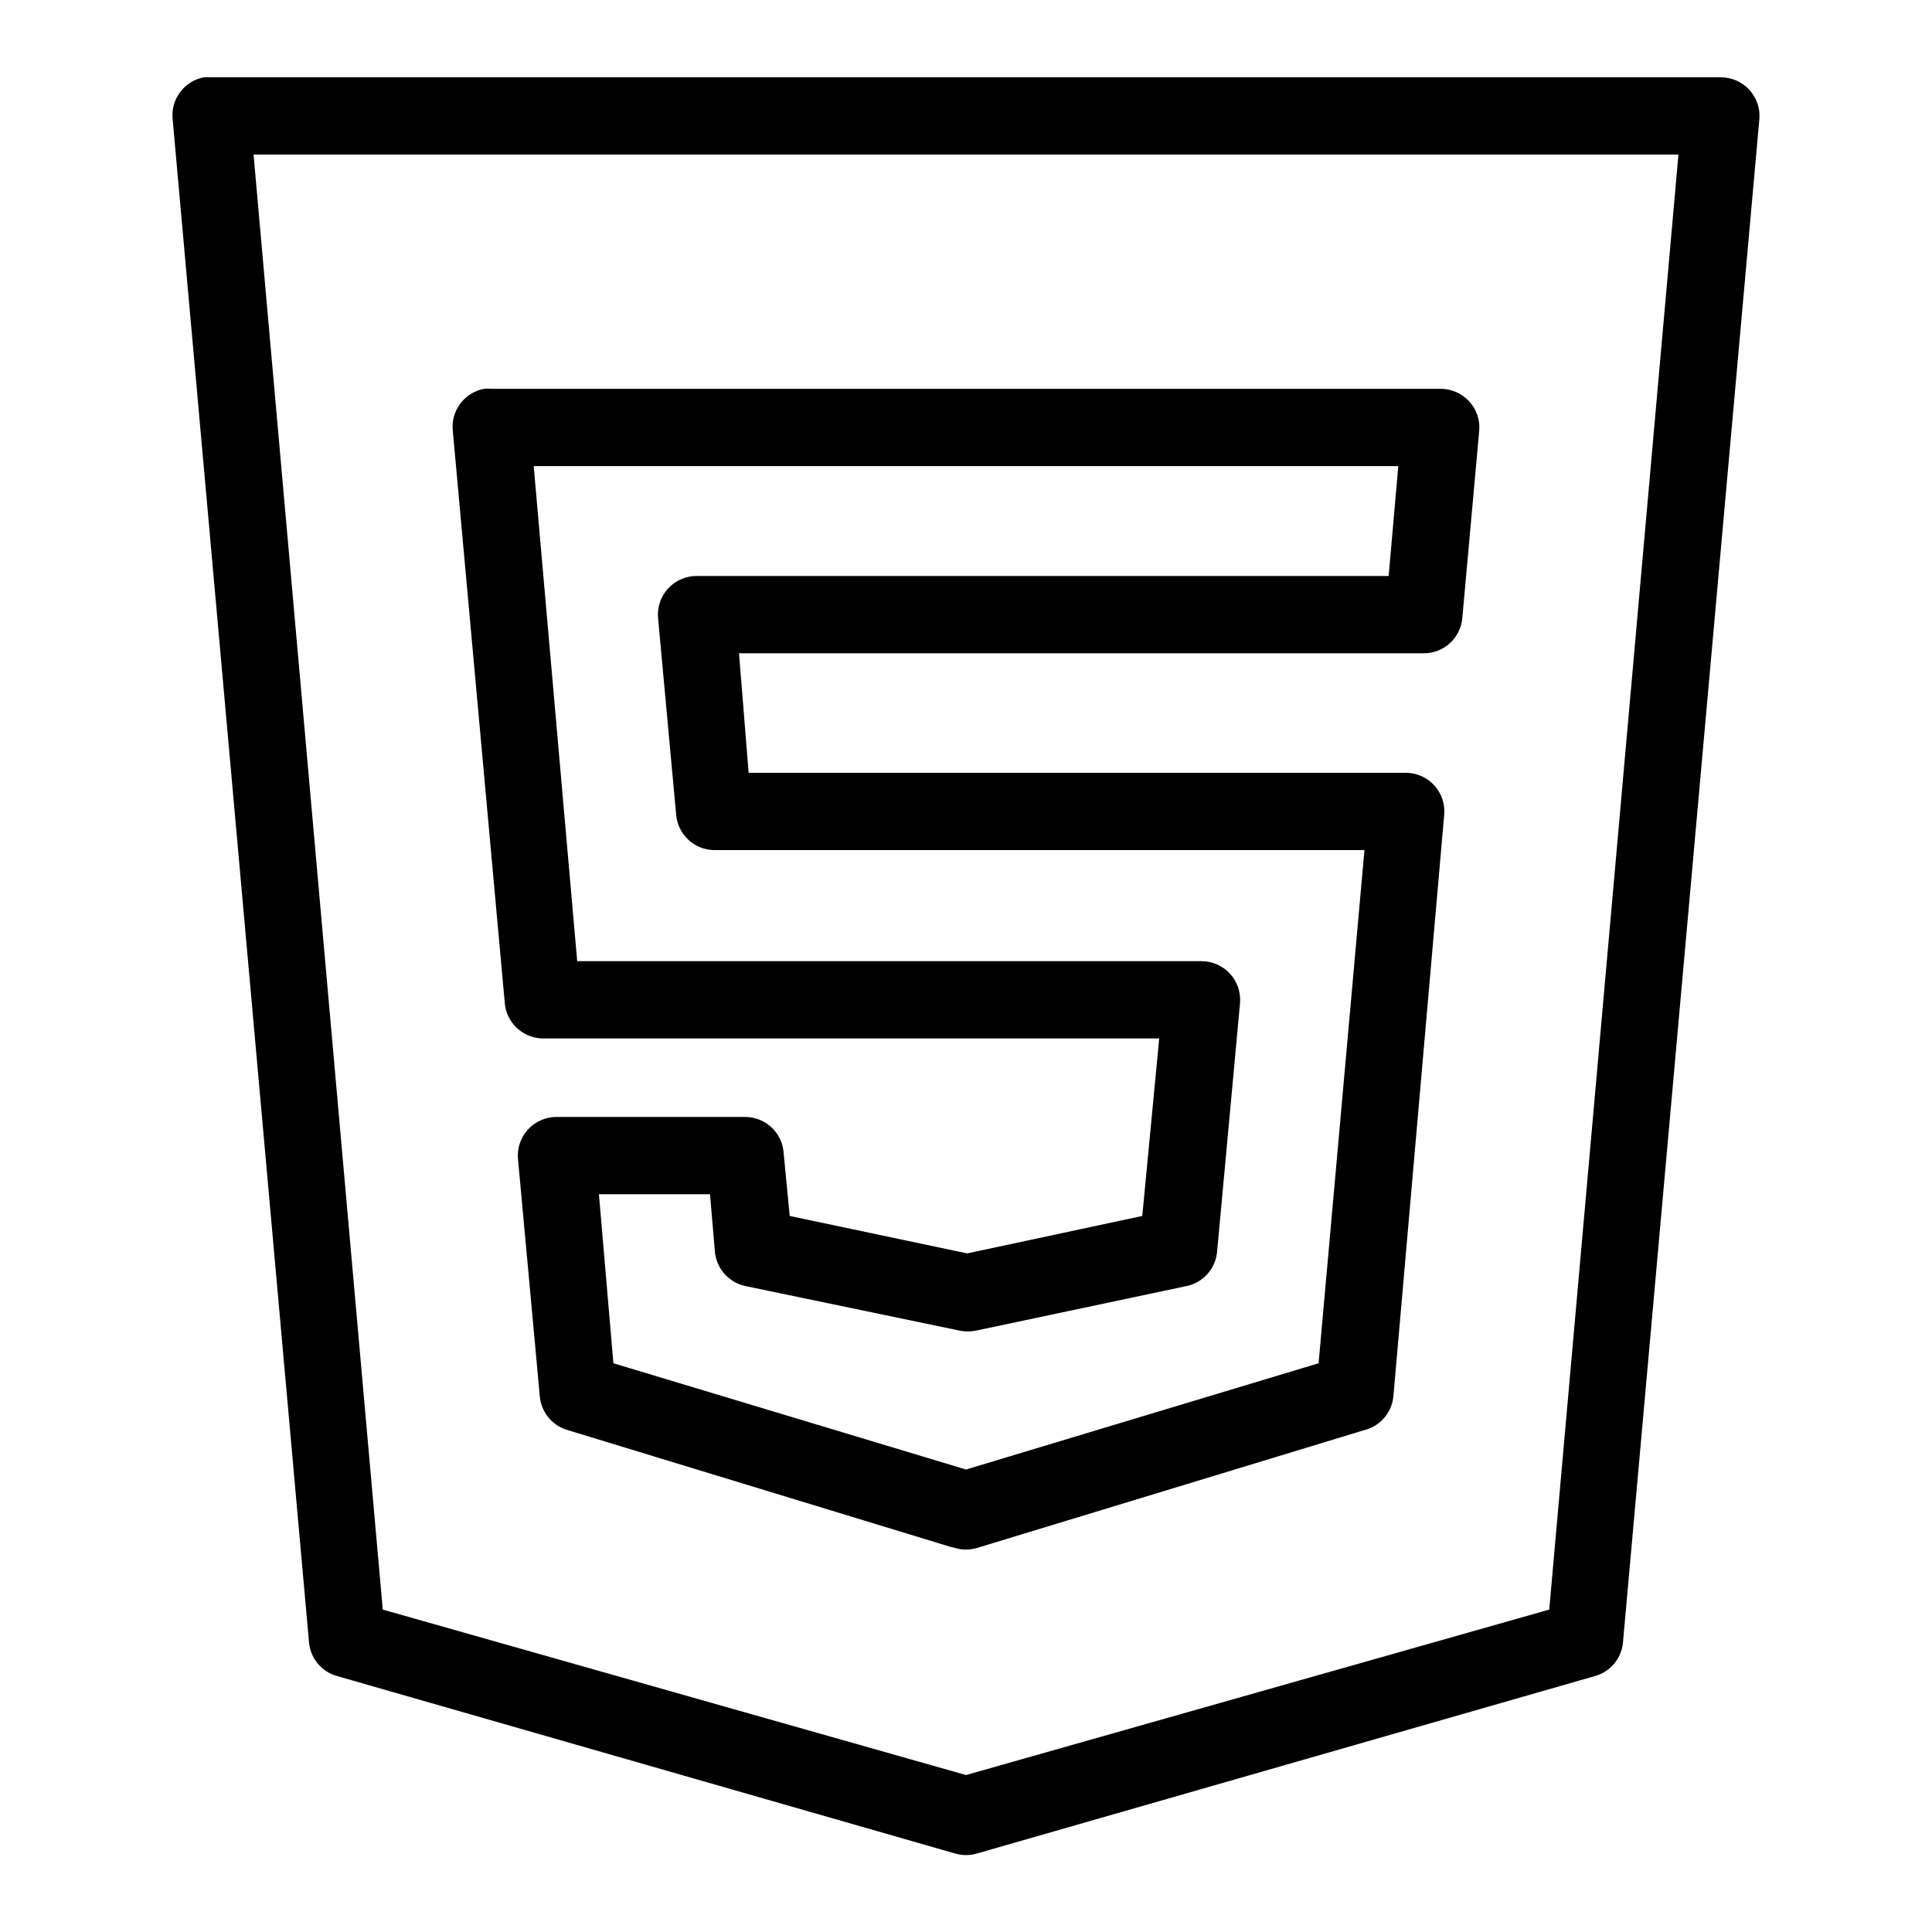
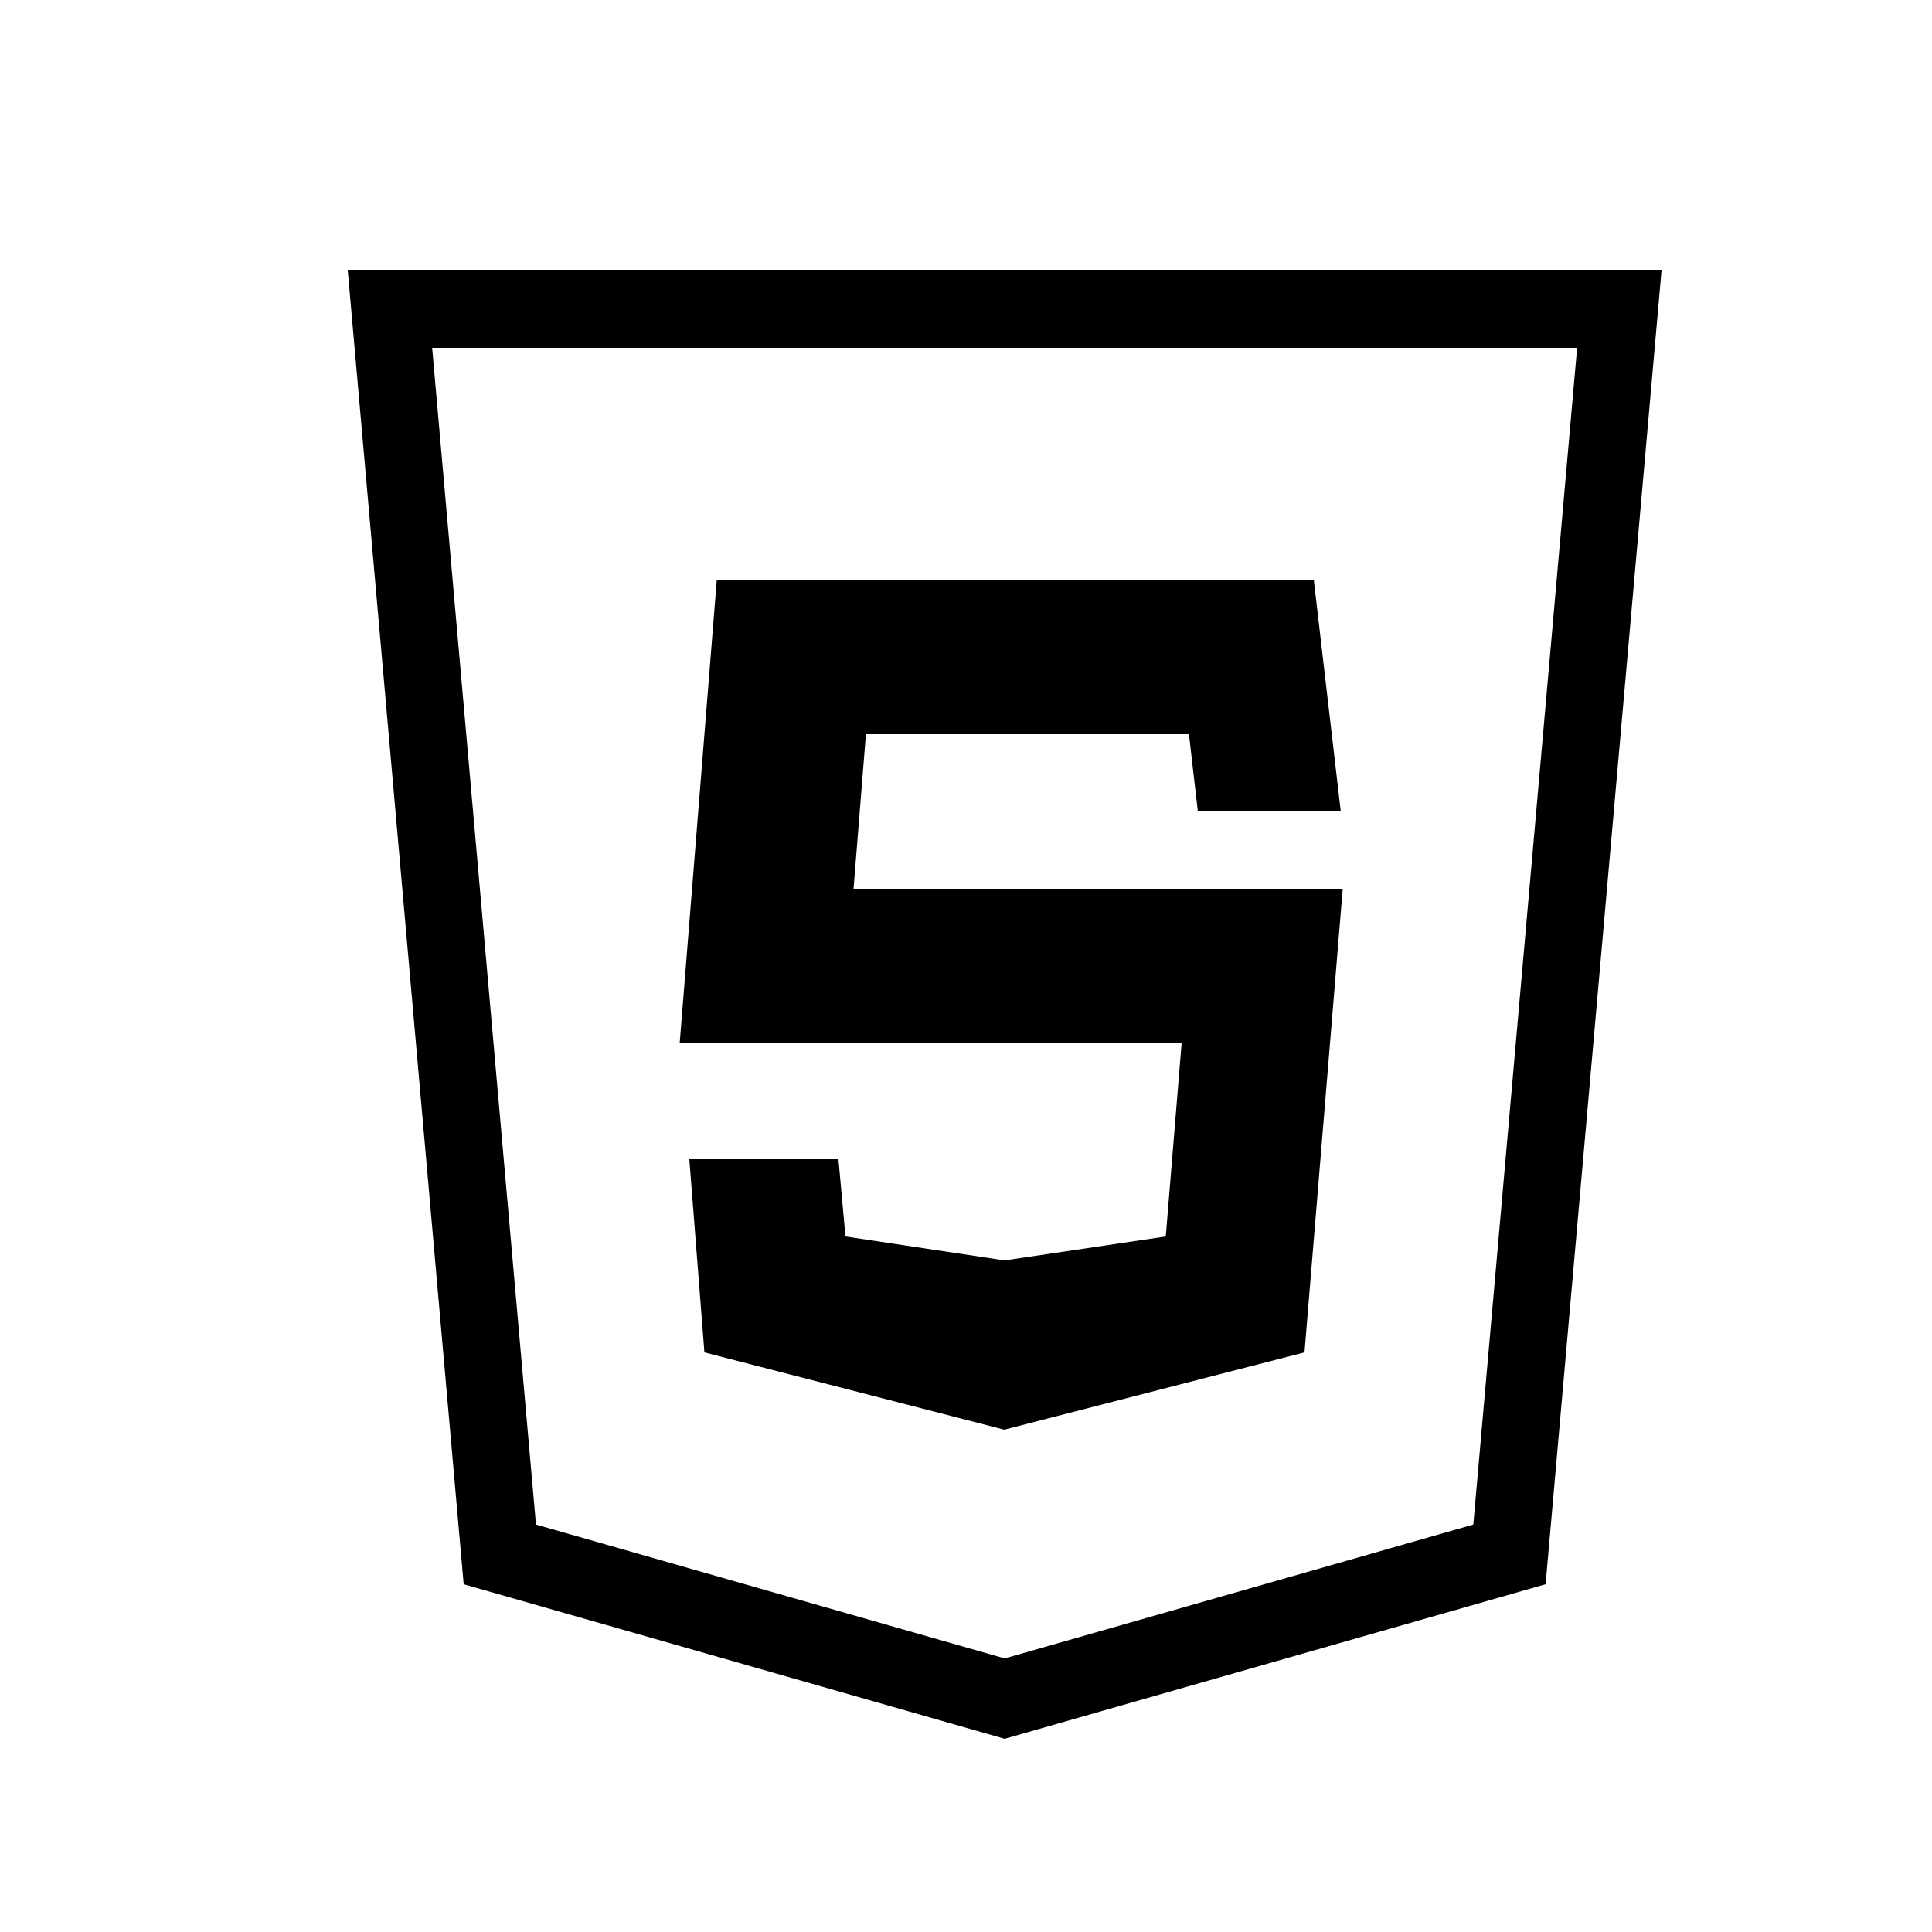
<svg xmlns="http://www.w3.org/2000/svg" viewBox="0 0 50 50" width="50px" height="50px">
-   <path d="M 5.281 2 C 4.766 2.094 4.41 2.574 4.469 3.094 L 8 42.531 C 8.047 42.934 8.332 43.266 8.719 43.375 L 24.719 47.969 C 24.902 48.023 25.098 48.023 25.281 47.969 L 41.281 43.375 C 41.668 43.266 41.953 42.934 42 42.531 L 45.531 3.094 C 45.559 2.812 45.465 2.535 45.273 2.324 C 45.082 2.117 44.812 2 44.531 2 L 5.469 2 C 5.438 2 5.406 2 5.375 2 C 5.344 2 5.312 2 5.281 2 Z M 6.562 4 L 43.438 4 L 40.094 41.656 L 25 45.938 L 9.906 41.656 Z M 12.531 10.062 C 12.016 10.156 11.66 10.637 11.719 11.156 L 13.062 25.938 C 13.094 26.453 13.516 26.859 14.031 26.875 L 30 26.875 L 29.562 31.469 L 25.031 32.438 L 20.438 31.469 L 20.281 29.844 C 20.25 29.316 19.809 28.906 19.281 28.906 L 14.406 28.906 C 14.125 28.906 13.855 29.023 13.664 29.23 C 13.473 29.441 13.379 29.719 13.406 30 L 13.969 36.125 C 14 36.527 14.27 36.875 14.656 37 L 24.594 40.031 L 24.719 40.062 C 24.902 40.117 25.098 40.117 25.281 40.062 L 35.344 37 C 35.742 36.887 36.027 36.539 36.062 36.125 L 37.375 21.094 C 37.402 20.816 37.312 20.543 37.129 20.336 C 36.945 20.129 36.684 20.008 36.406 20 L 19.375 20 L 19.125 16.906 L 36.844 16.906 C 37.363 16.91 37.797 16.516 37.844 16 L 38.281 11.156 C 38.309 10.875 38.215 10.598 38.023 10.387 C 37.832 10.18 37.562 10.062 37.281 10.062 L 12.719 10.062 C 12.656 10.055 12.594 10.055 12.531 10.062 Z M 13.812 12.062 L 36.188 12.062 L 35.938 14.906 L 18.031 14.906 C 17.75 14.906 17.48 15.023 17.289 15.23 C 17.098 15.441 17.004 15.719 17.031 16 L 17.5 21.094 C 17.547 21.598 17.965 21.988 18.469 22 L 35.312 22 L 34.125 35.281 L 25 38.031 L 15.875 35.281 L 15.5 30.906 L 18.375 30.906 L 18.5 32.375 C 18.531 32.816 18.848 33.184 19.281 33.281 L 24.844 34.438 C 24.977 34.465 25.117 34.465 25.25 34.438 L 30.719 33.281 C 31.152 33.184 31.469 32.816 31.5 32.375 L 32.094 25.938 C 32.109 25.66 32.012 25.391 31.824 25.191 C 31.633 24.988 31.371 24.875 31.094 24.875 L 14.938 24.875 Z" />
+   <path d="M 9 7 L 12 41 L 26 45 L 40 41 C 41 29.667 42 18.333 43 7 L 9 7 z M 11.184 9 L 40.816 9 L 38.129 39.455 L 26 42.92 L 13.871 39.455 L 11.184 9 z M 18.551 15 L 17.59 27 L 30.58 27 L 30.17 32 L 26 32.619 L 21.881 32 L 21.699 30 L 17.84 30 L 18.23 35 L 25.99 37 L 33.76 35 L 34.75 23 L 22.09 23 L 22.41 19 L 30.77 19 L 31 21 L 34.699 21 L 34 15 L 18.551 15 z" />
</svg>
